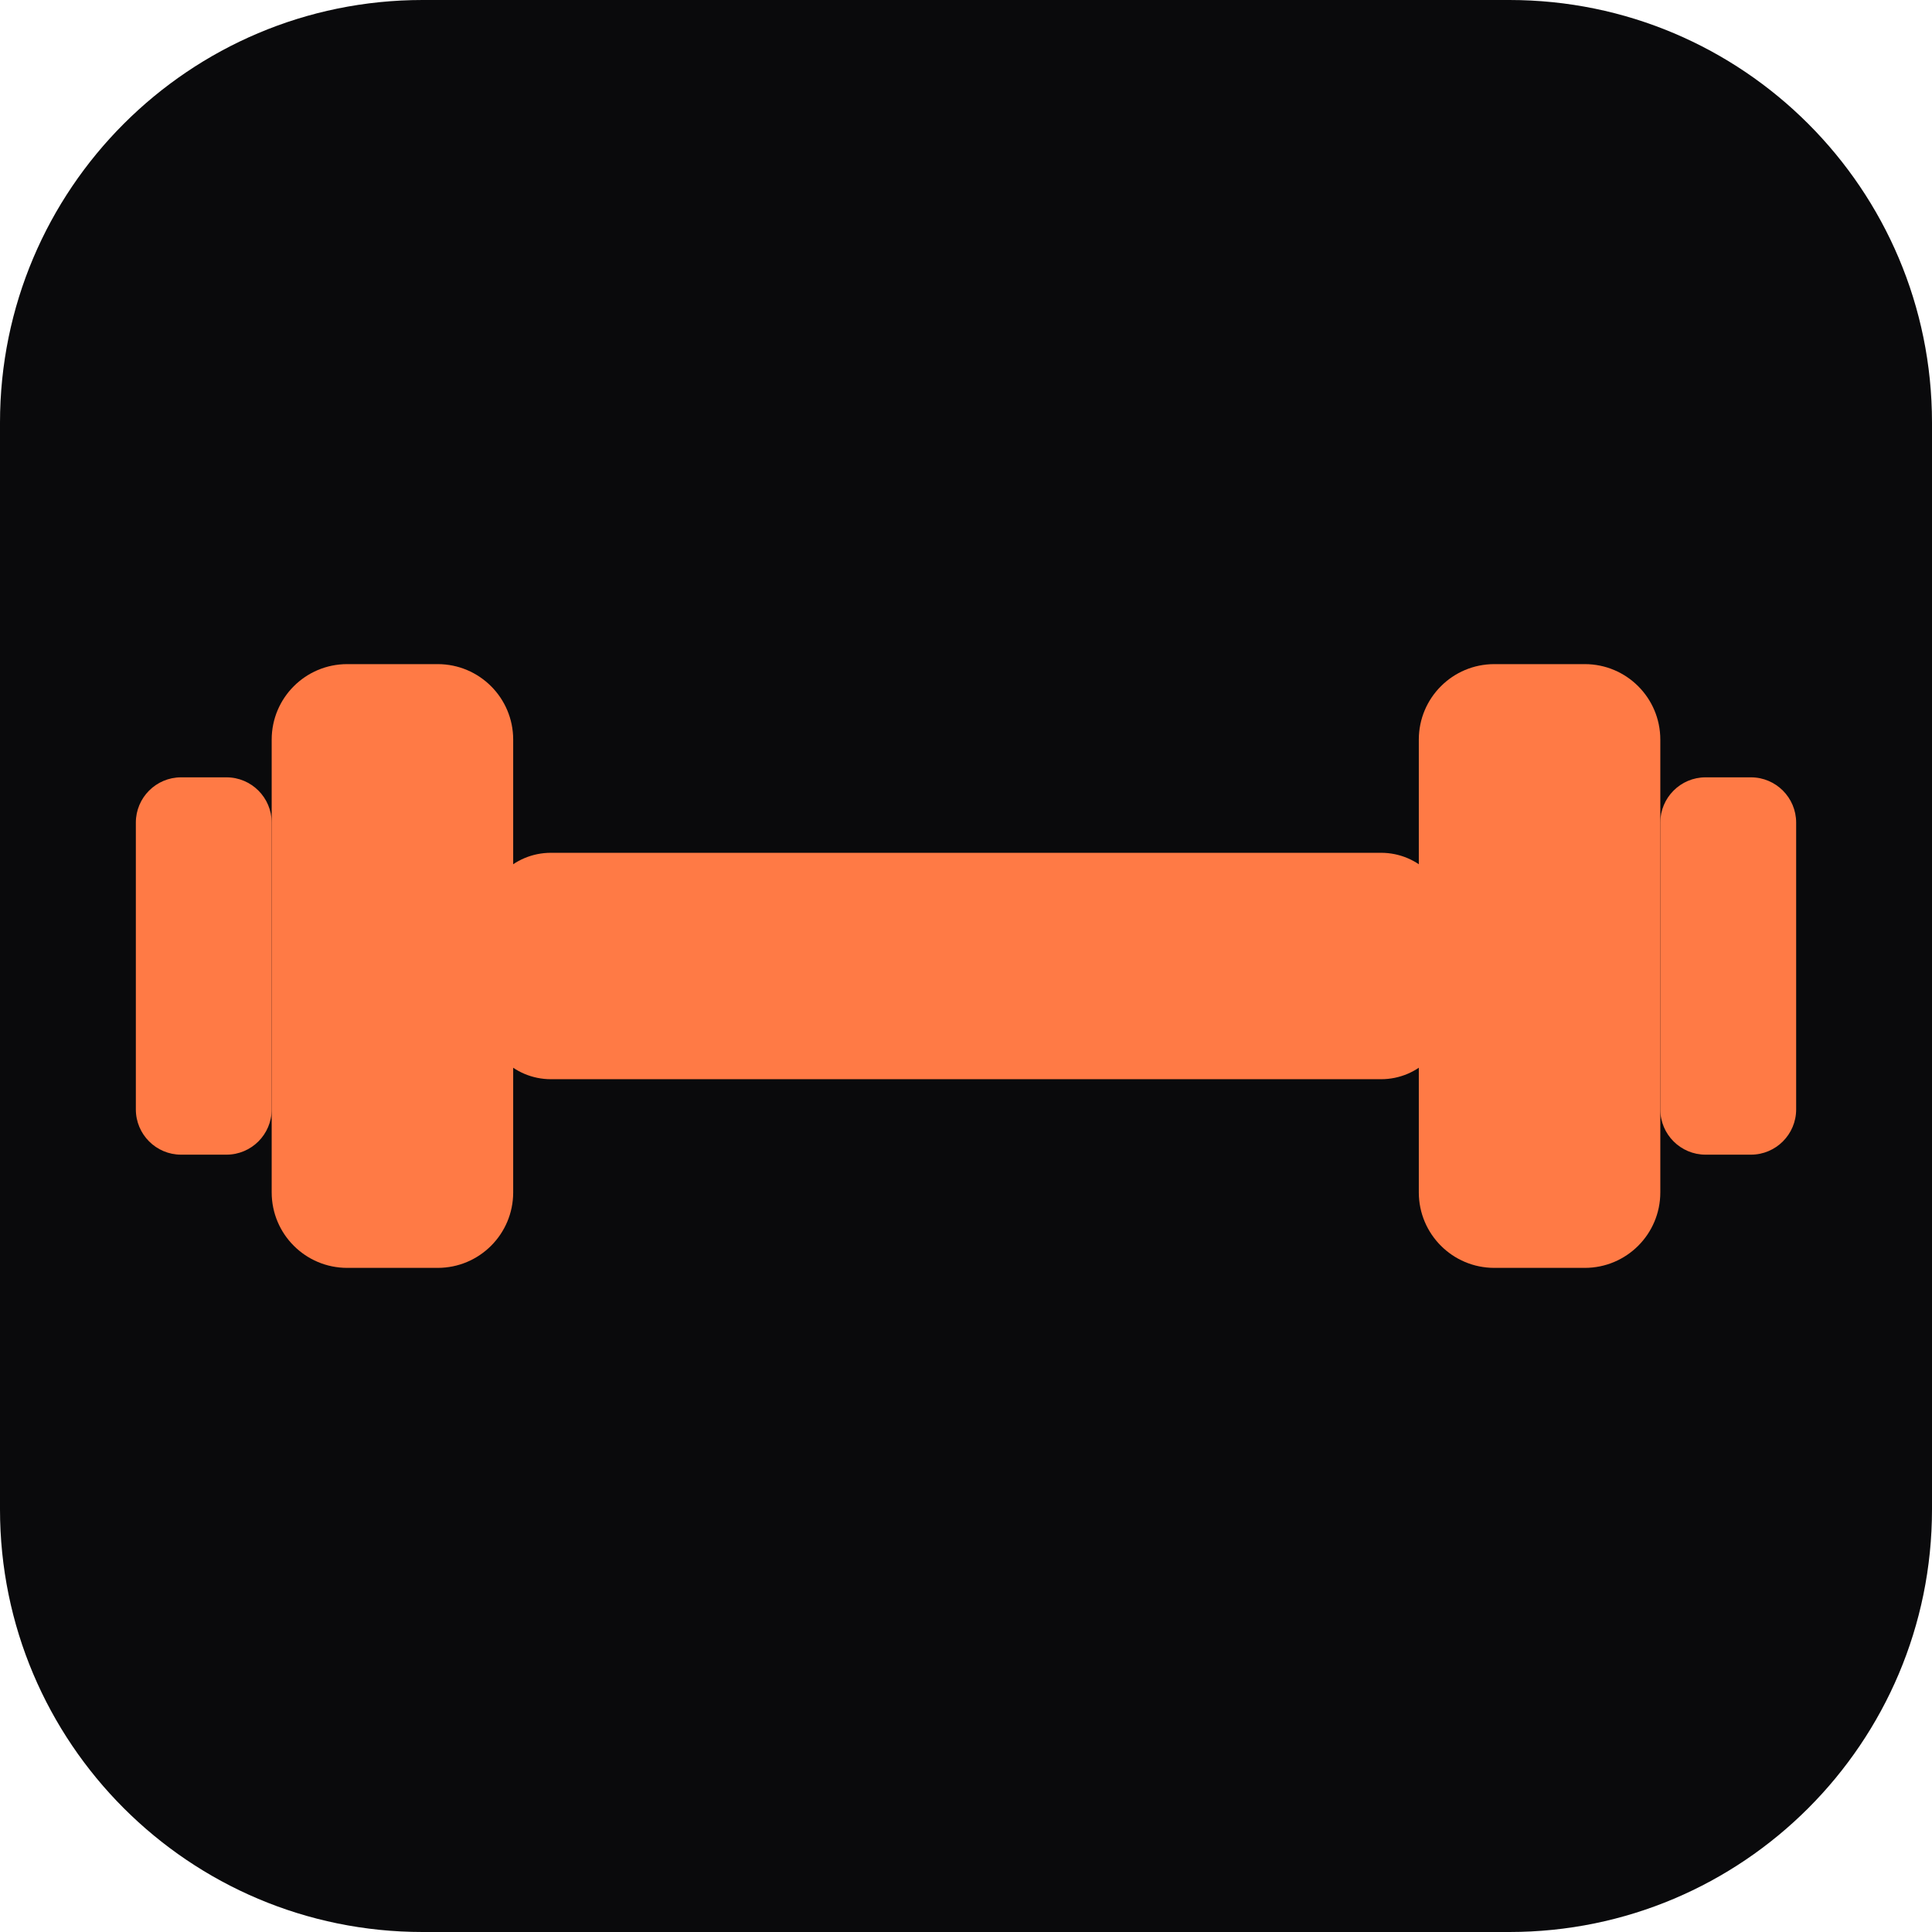
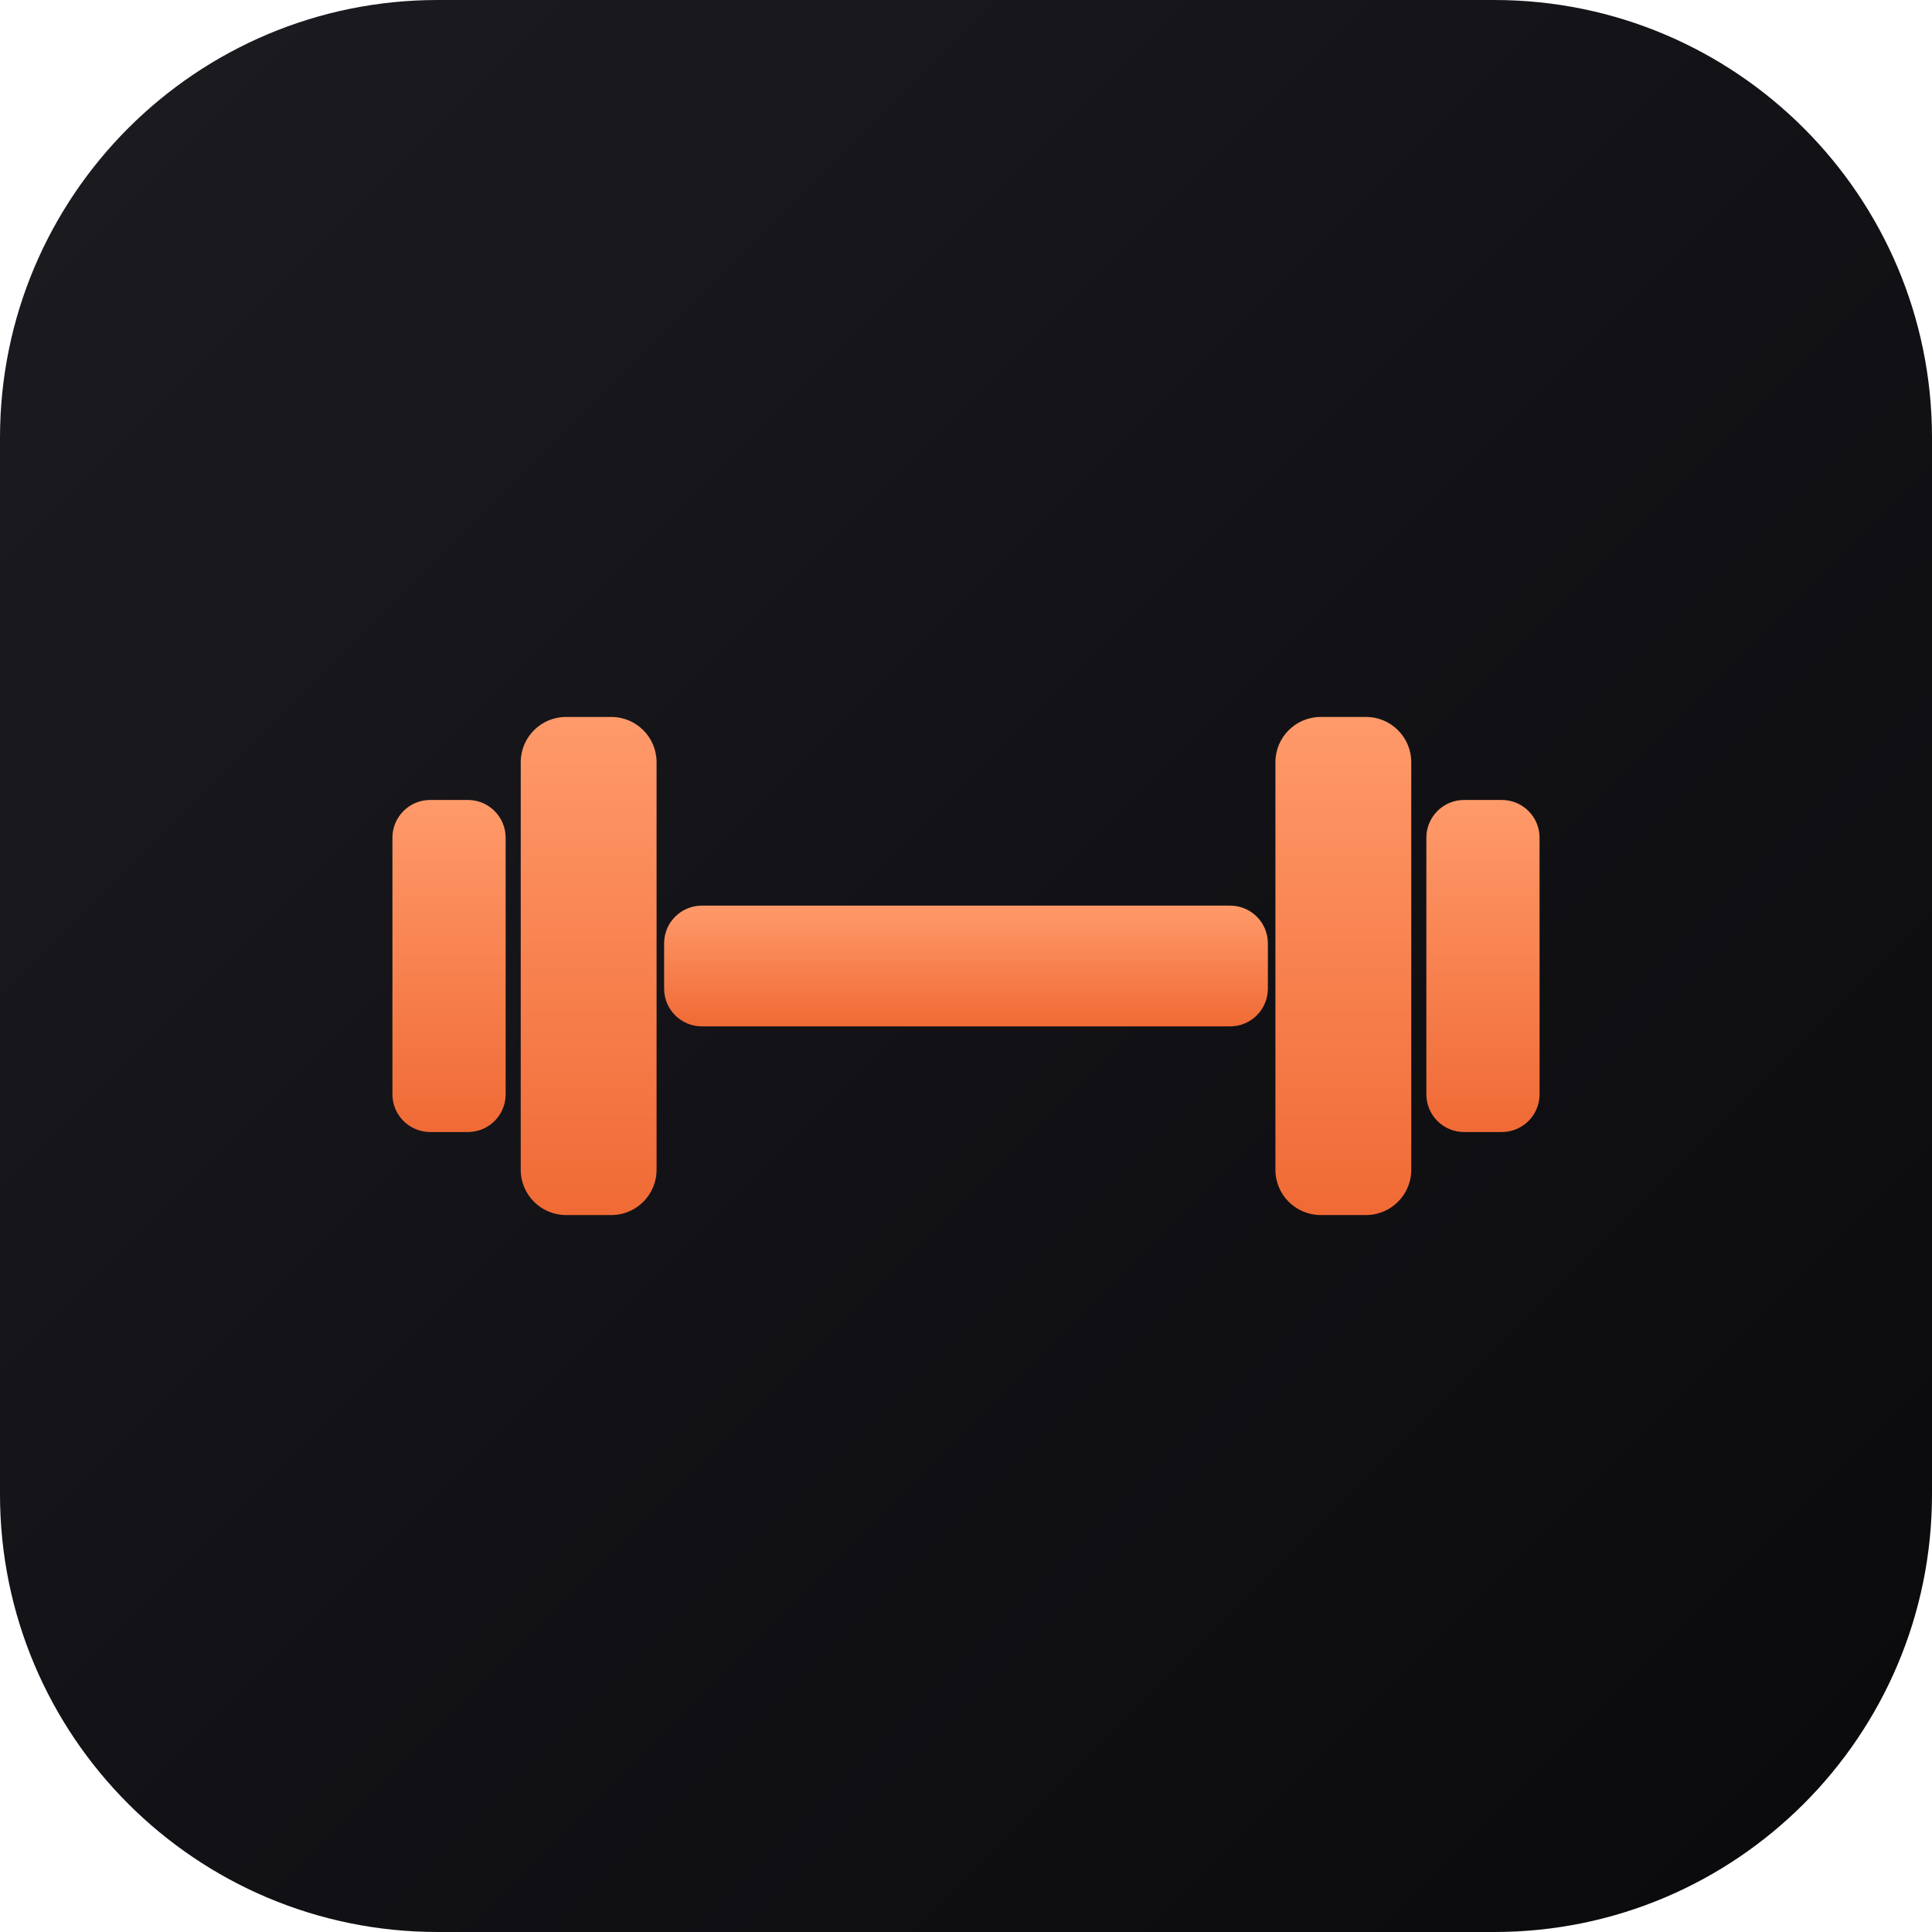
<svg xmlns="http://www.w3.org/2000/svg" viewBox="0 0 512 512">
-   <rect width="512" height="512" rx="112" fill="#0a0a0c" />
-   <g fill="#ff7a45">
-     <rect x="128" y="226" width="256" height="60" rx="18" />
-     <rect x="72" y="176" width="64" height="160" rx="20" />
-     <rect x="376" y="176" width="64" height="160" rx="20" />
-     <rect x="36" y="206" width="36" height="100" rx="12" />
-     <rect x="440" y="206" width="36" height="100" rx="12" />
+   <defs>
+     <linearGradient id="bg" x1="0" y1="0" x2="1" y2="1">
+       <stop offset="0" stop-color="#1b1b21" />
+       <stop offset="1" stop-color="#0a0a0c" />
+     </linearGradient>
+     <linearGradient id="db" x1="0" y1="0" x2="0" y2="1">
+       <stop offset="0" stop-color="#ff9a6a" />
+       <stop offset="1" stop-color="#f06a35" />
+     </linearGradient>
+   </defs>
+   <rect width="512" height="512" rx="116" fill="url(#bg)" />
+   <g fill="url(#db)">
+     <rect x="176" y="240" width="160" height="32" rx="10" />
+     <rect x="138" y="190" width="36" height="132" rx="12" />
+     <rect x="338" y="190" width="36" height="132" rx="12" />
+     <rect x="104" y="212" width="30" height="88" rx="10" />
+     <rect x="378" y="212" width="30" height="88" rx="10" />
  </g>
</svg>
